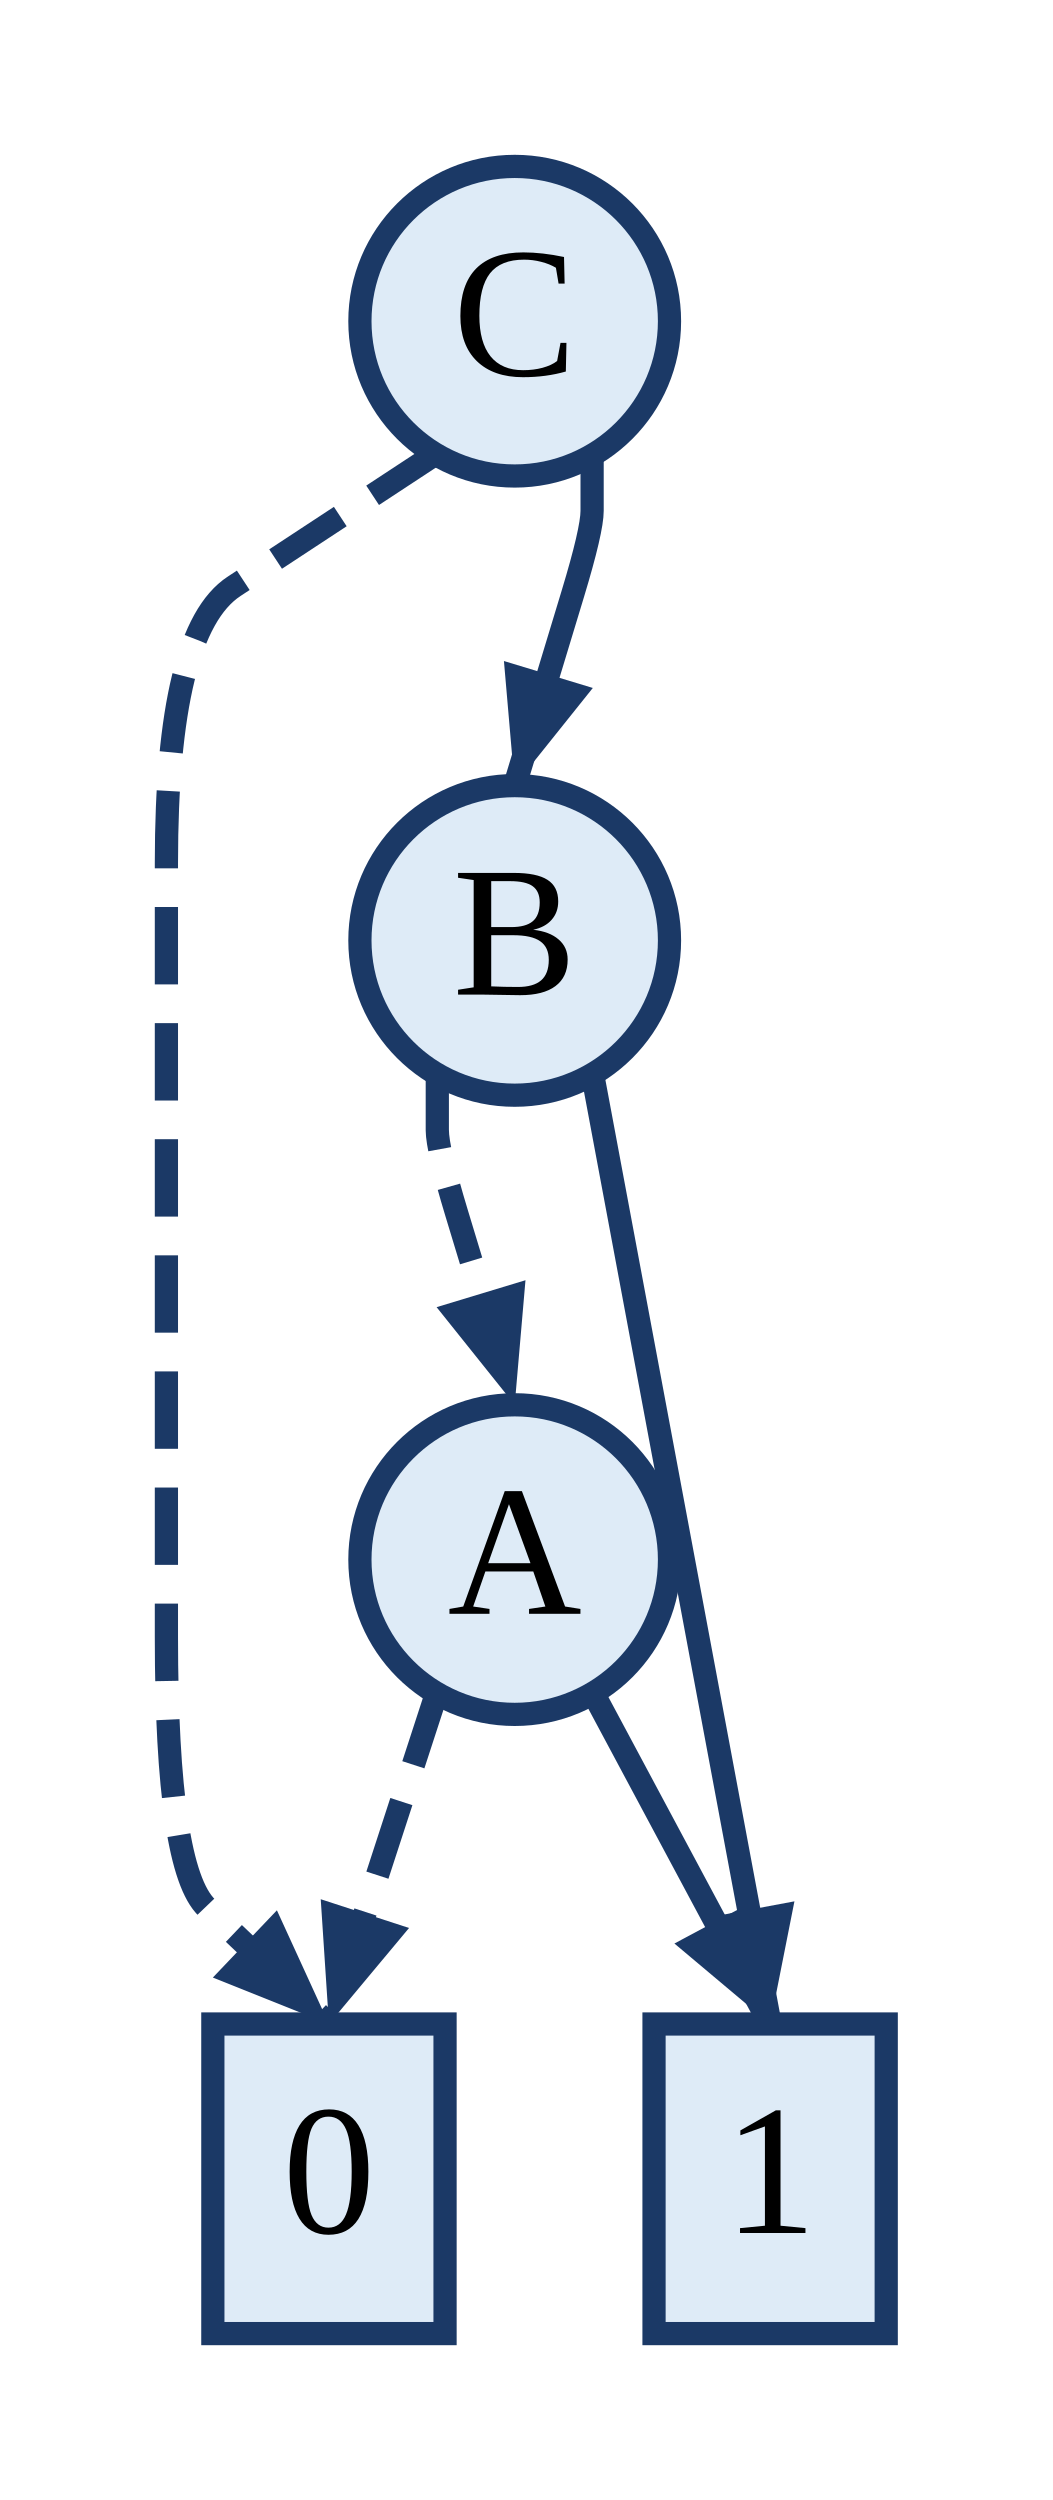
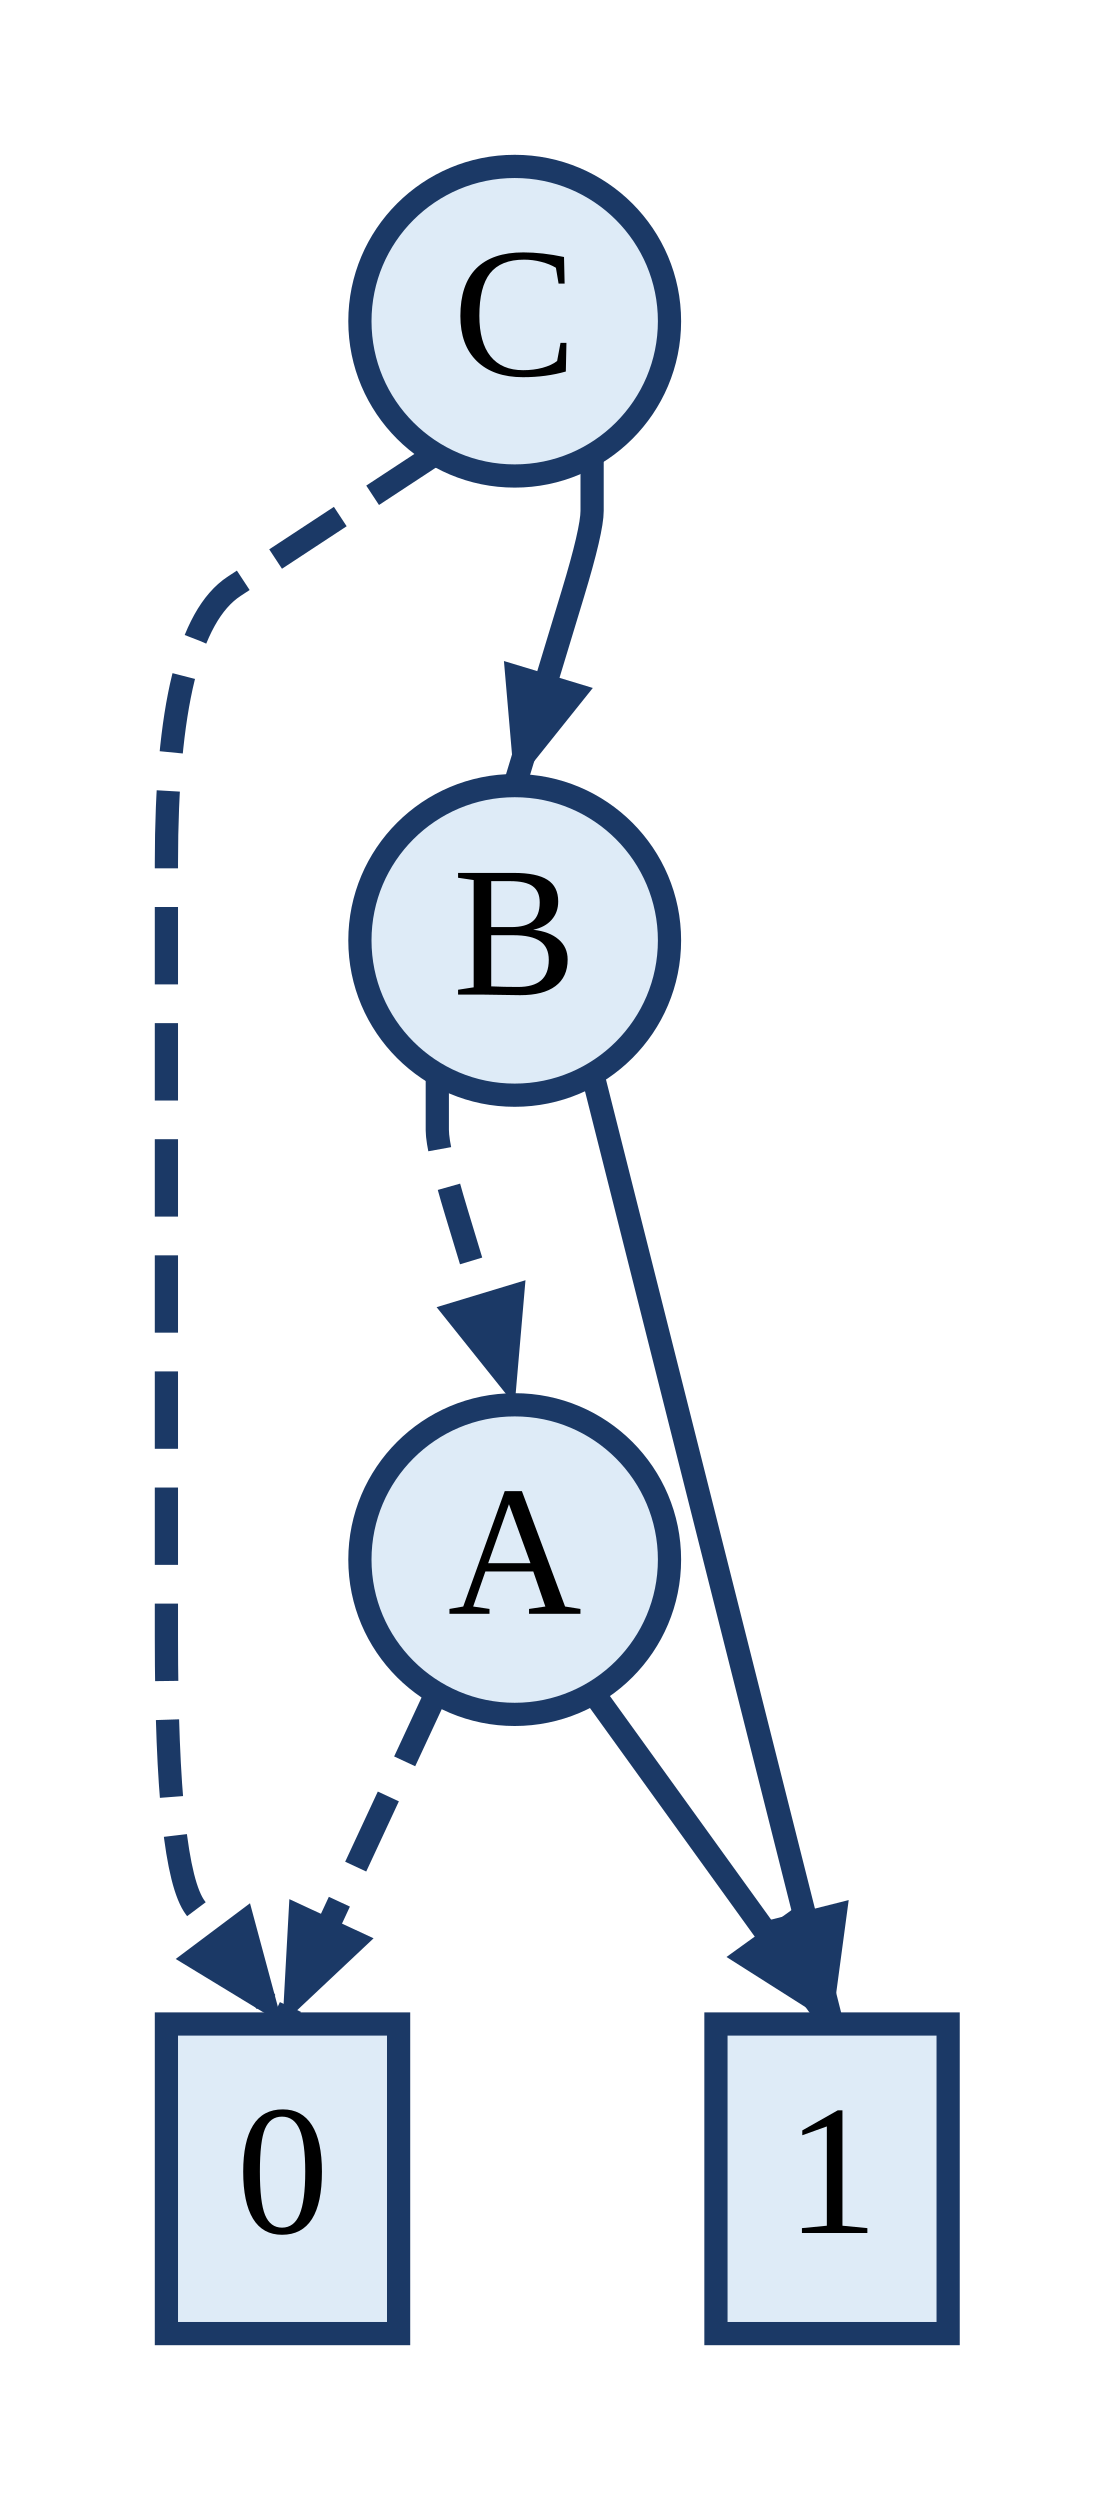
- <svg xmlns="http://www.w3.org/2000/svg" width="136" height="323" viewBox="-30.5 -21.5 136 323">
+ <svg xmlns="http://www.w3.org/2000/svg" width="144" height="323" viewBox="-10.5 -21.5 144 323">
  <defs>
    <marker id="arrow" viewBox="-10 -4 20 8" markerWidth="10" markerHeight="10" orient="auto">
      <polygon points="-10,-4 0,0 -10,4" fill="#1b3966" stroke="none" />
    </marker>
  </defs>
-   <circle cx="36" cy="180" r="20" fill="#deebf7" stroke="#1b3966" stroke-width="3" />
-   <text x="36" y="187" font-size="24" text-anchor="middle" fill="black">A</text>
-   <path d="M 26,197 L 12,240" fill="none" stroke="#1b3966" stroke-width="3" stroke-dasharray="10,5" marker-end="url(#arrow)" />
-   <path d="M 46,197 L 69,240" fill="none" stroke="#1b3966" stroke-width="3" marker-end="url(#arrow)" />
-   <circle cx="36" cy="100" r="20" fill="#deebf7" stroke="#1b3966" stroke-width="3" />
-   <text x="36" y="107" font-size="24" text-anchor="middle" fill="black">B</text>
-   <path d="M 26,117 L 26,124.5 Q 26,127 28.5,135.25 L 33.5,151.75 L 36,160" fill="none" stroke="#1b3966" stroke-width="3" stroke-dasharray="10,5" marker-end="url(#arrow)" />
-   <path d="M 46,117 L 69,240" fill="none" stroke="#1b3966" stroke-width="3" marker-end="url(#arrow)" />
-   <circle cx="36" cy="20" r="20" fill="#deebf7" stroke="#1b3966" stroke-width="3" />
-   <text x="36" y="27" font-size="24" text-anchor="middle" fill="black">C</text>
-   <path d="M 26,37 L -0.25,54.25 Q -9,60 -9,90 L -9,190 Q -9,220 -3.75,225 L 6.75,235 L 12,240" fill="none" stroke="#1b3966" stroke-width="3" stroke-dasharray="10,5" marker-end="url(#arrow)" />
-   <path d="M 46,37 L 46,44.5 Q 46,47 43.5,55.25 L 38.5,71.75 L 36,80" fill="none" stroke="#1b3966" stroke-width="3" marker-end="url(#arrow)" />
-   <rect x="-3" y="240" width="30" height="40" fill="#deebf7" stroke="#1b3966" stroke-width="3" />
-   <text x="12" y="267" font-size="24" text-anchor="middle" fill="black">0</text>
-   <rect x="54" y="240" width="30" height="40" fill="#deebf7" stroke="#1b3966" stroke-width="3" />
-   <text x="69" y="267" font-size="24" text-anchor="middle" fill="black">1</text>
+   <circle cx="56" cy="180" r="20" fill="#deebf7" stroke="#1b3966" stroke-width="3" />
+   <text x="56" y="187" font-size="24" text-anchor="middle" fill="black">A</text>
+   <path d="M 46,197 L 26,240" fill="none" stroke="#1b3966" stroke-width="3" stroke-dasharray="10,5" marker-end="url(#arrow)" />
+   <path d="M 66,197 L 97,240" fill="none" stroke="#1b3966" stroke-width="3" marker-end="url(#arrow)" />
+   <circle cx="56" cy="100" r="20" fill="#deebf7" stroke="#1b3966" stroke-width="3" />
+   <text x="56" y="107" font-size="24" text-anchor="middle" fill="black">B</text>
+   <path d="M 46,117 L 46,124.5 Q 46,127 48.5,135.25 L 53.5,151.75 L 56,160" fill="none" stroke="#1b3966" stroke-width="3" stroke-dasharray="10,5" marker-end="url(#arrow)" />
+   <path d="M 66,117 L 97,240" fill="none" stroke="#1b3966" stroke-width="3" marker-end="url(#arrow)" />
+   <circle cx="56" cy="20" r="20" fill="#deebf7" stroke="#1b3966" stroke-width="3" />
+   <text x="56" y="27" font-size="24" text-anchor="middle" fill="black">C</text>
+   <path d="M 46,37 L 19.75,54.25 Q 11,60 11,90 L 11,190 Q 11,220 14.75,225 L 22.25,235 L 26,240" fill="none" stroke="#1b3966" stroke-width="3" stroke-dasharray="10,5" marker-end="url(#arrow)" />
+   <path d="M 66,37 L 66,44.5 Q 66,47 63.5,55.25 L 58.5,71.75 L 56,80" fill="none" stroke="#1b3966" stroke-width="3" marker-end="url(#arrow)" />
+   <rect x="11" y="240" width="30" height="40" fill="#deebf7" stroke="#1b3966" stroke-width="3" />
+   <text x="26" y="267" font-size="24" text-anchor="middle" fill="black">0</text>
+   <rect x="82" y="240" width="30" height="40" fill="#deebf7" stroke="#1b3966" stroke-width="3" />
+   <text x="97" y="267" font-size="24" text-anchor="middle" fill="black">1</text>
</svg>
